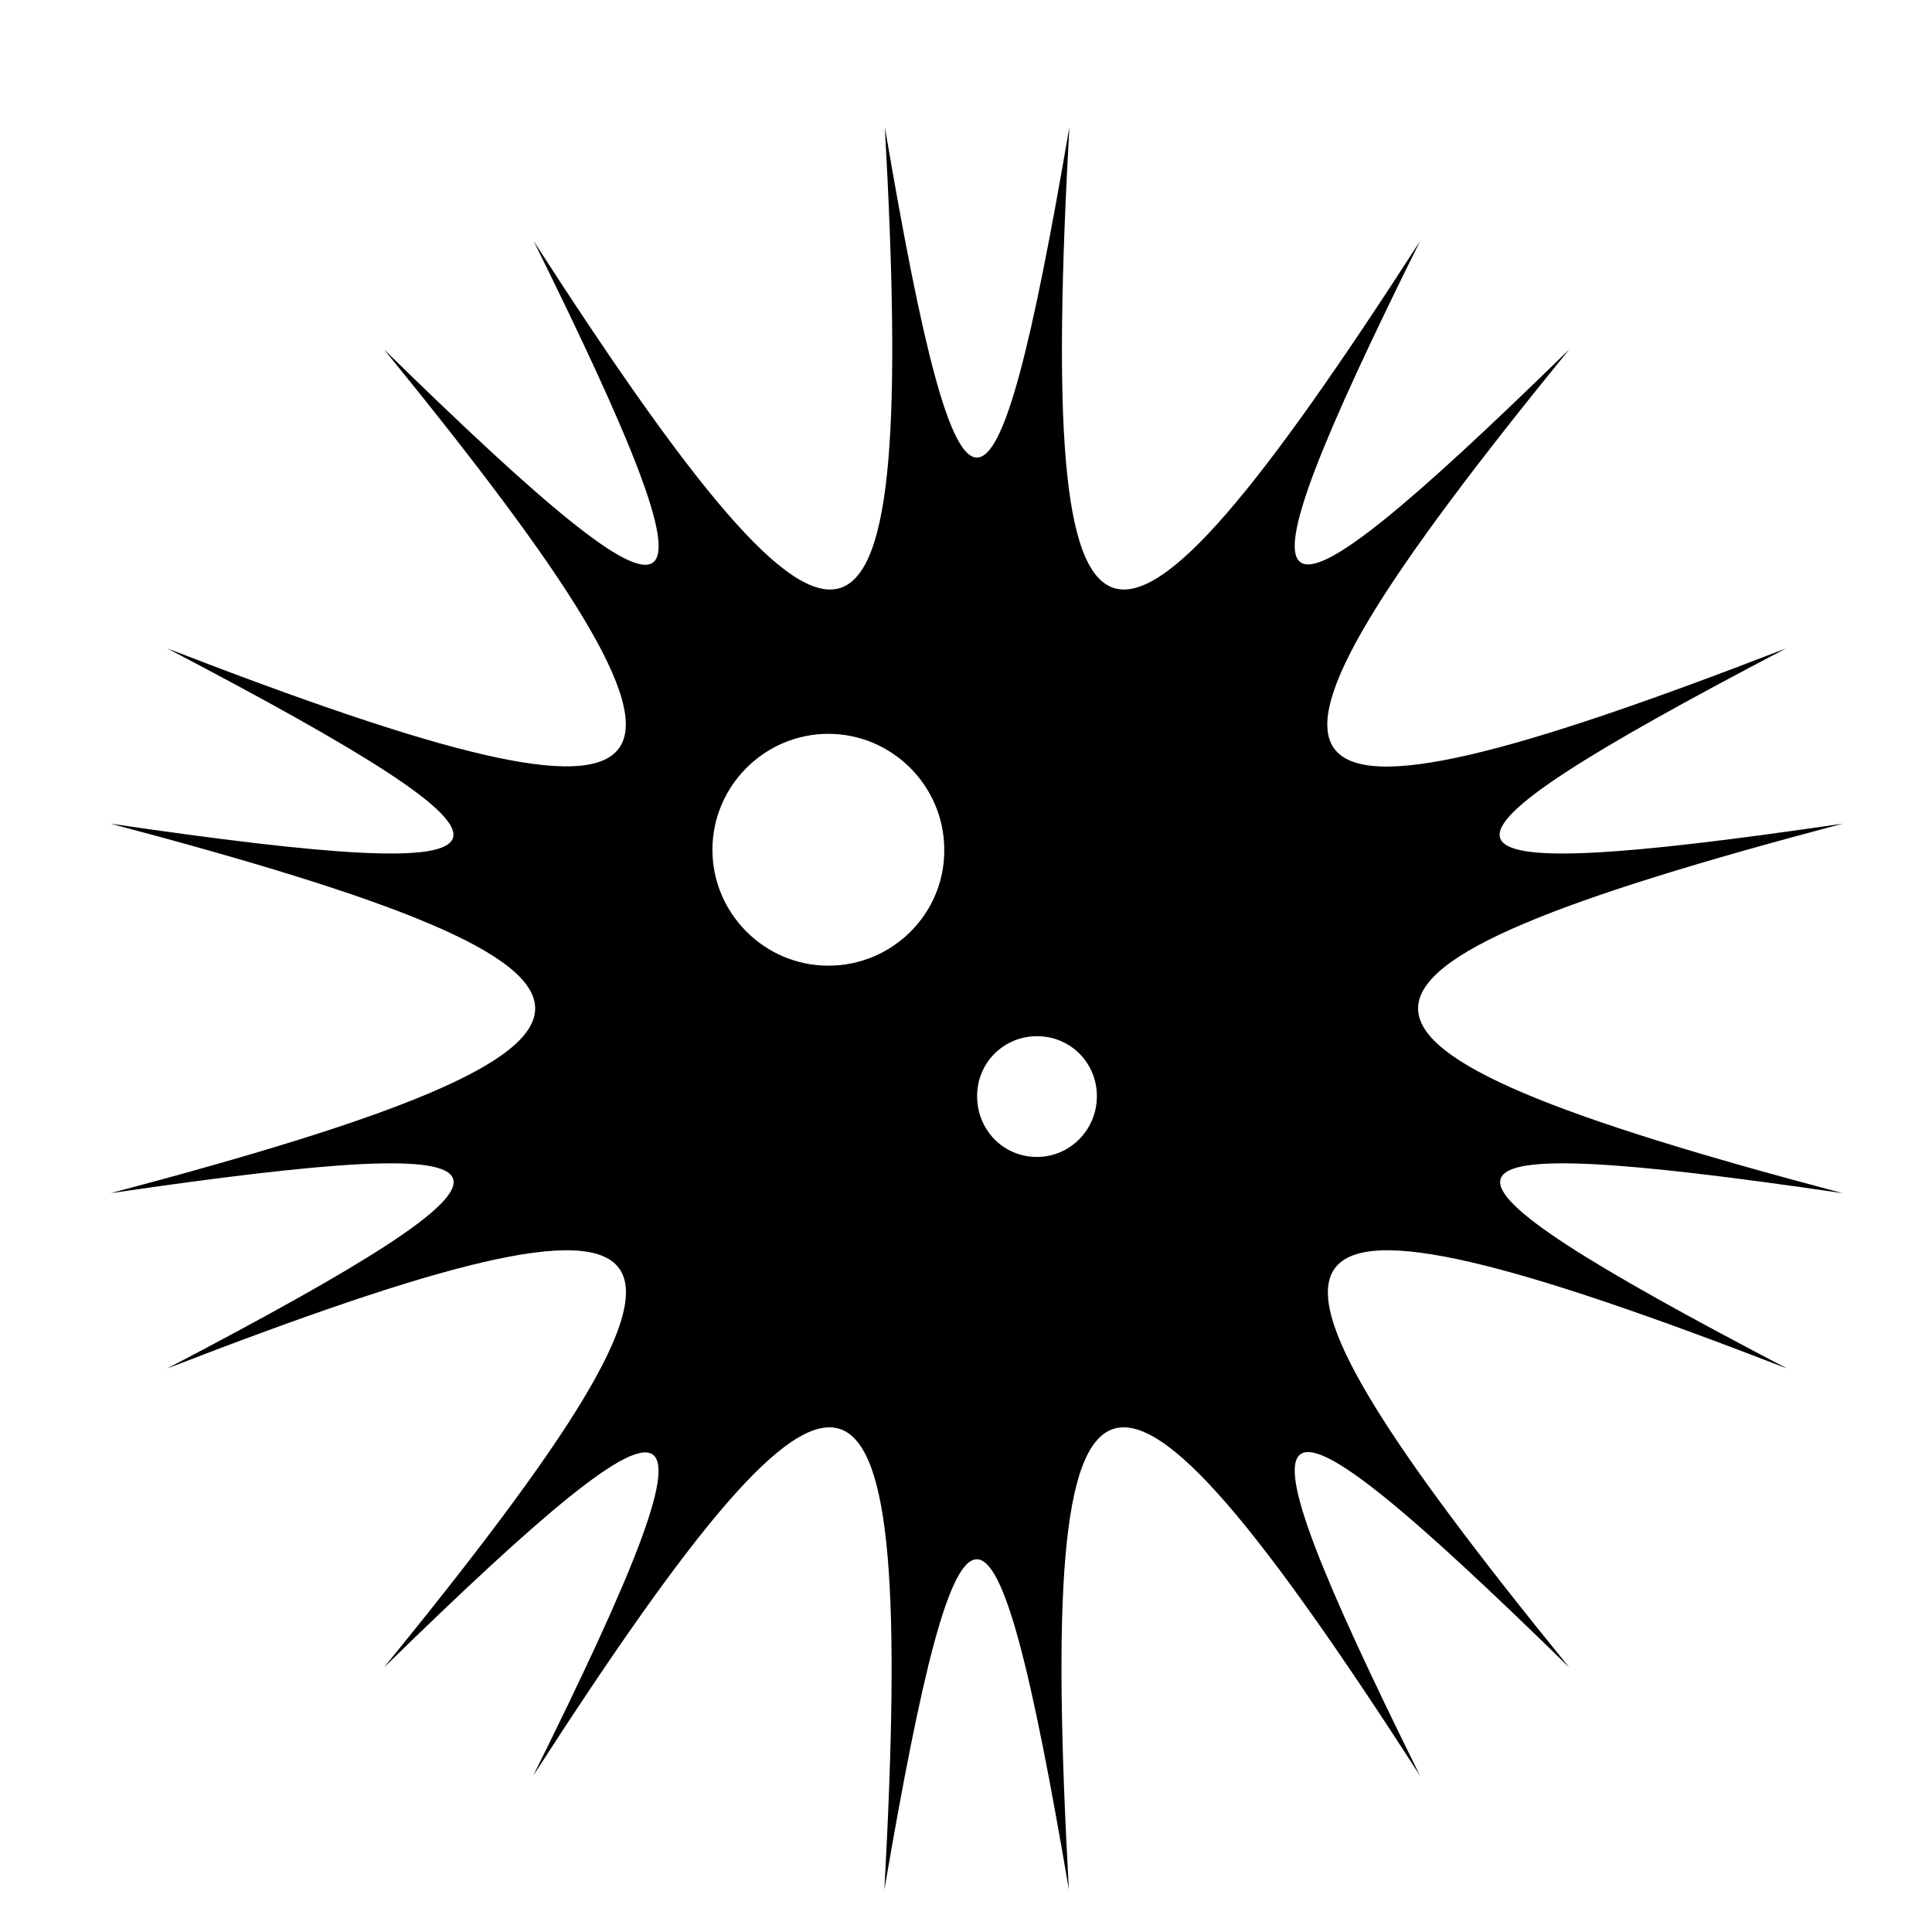
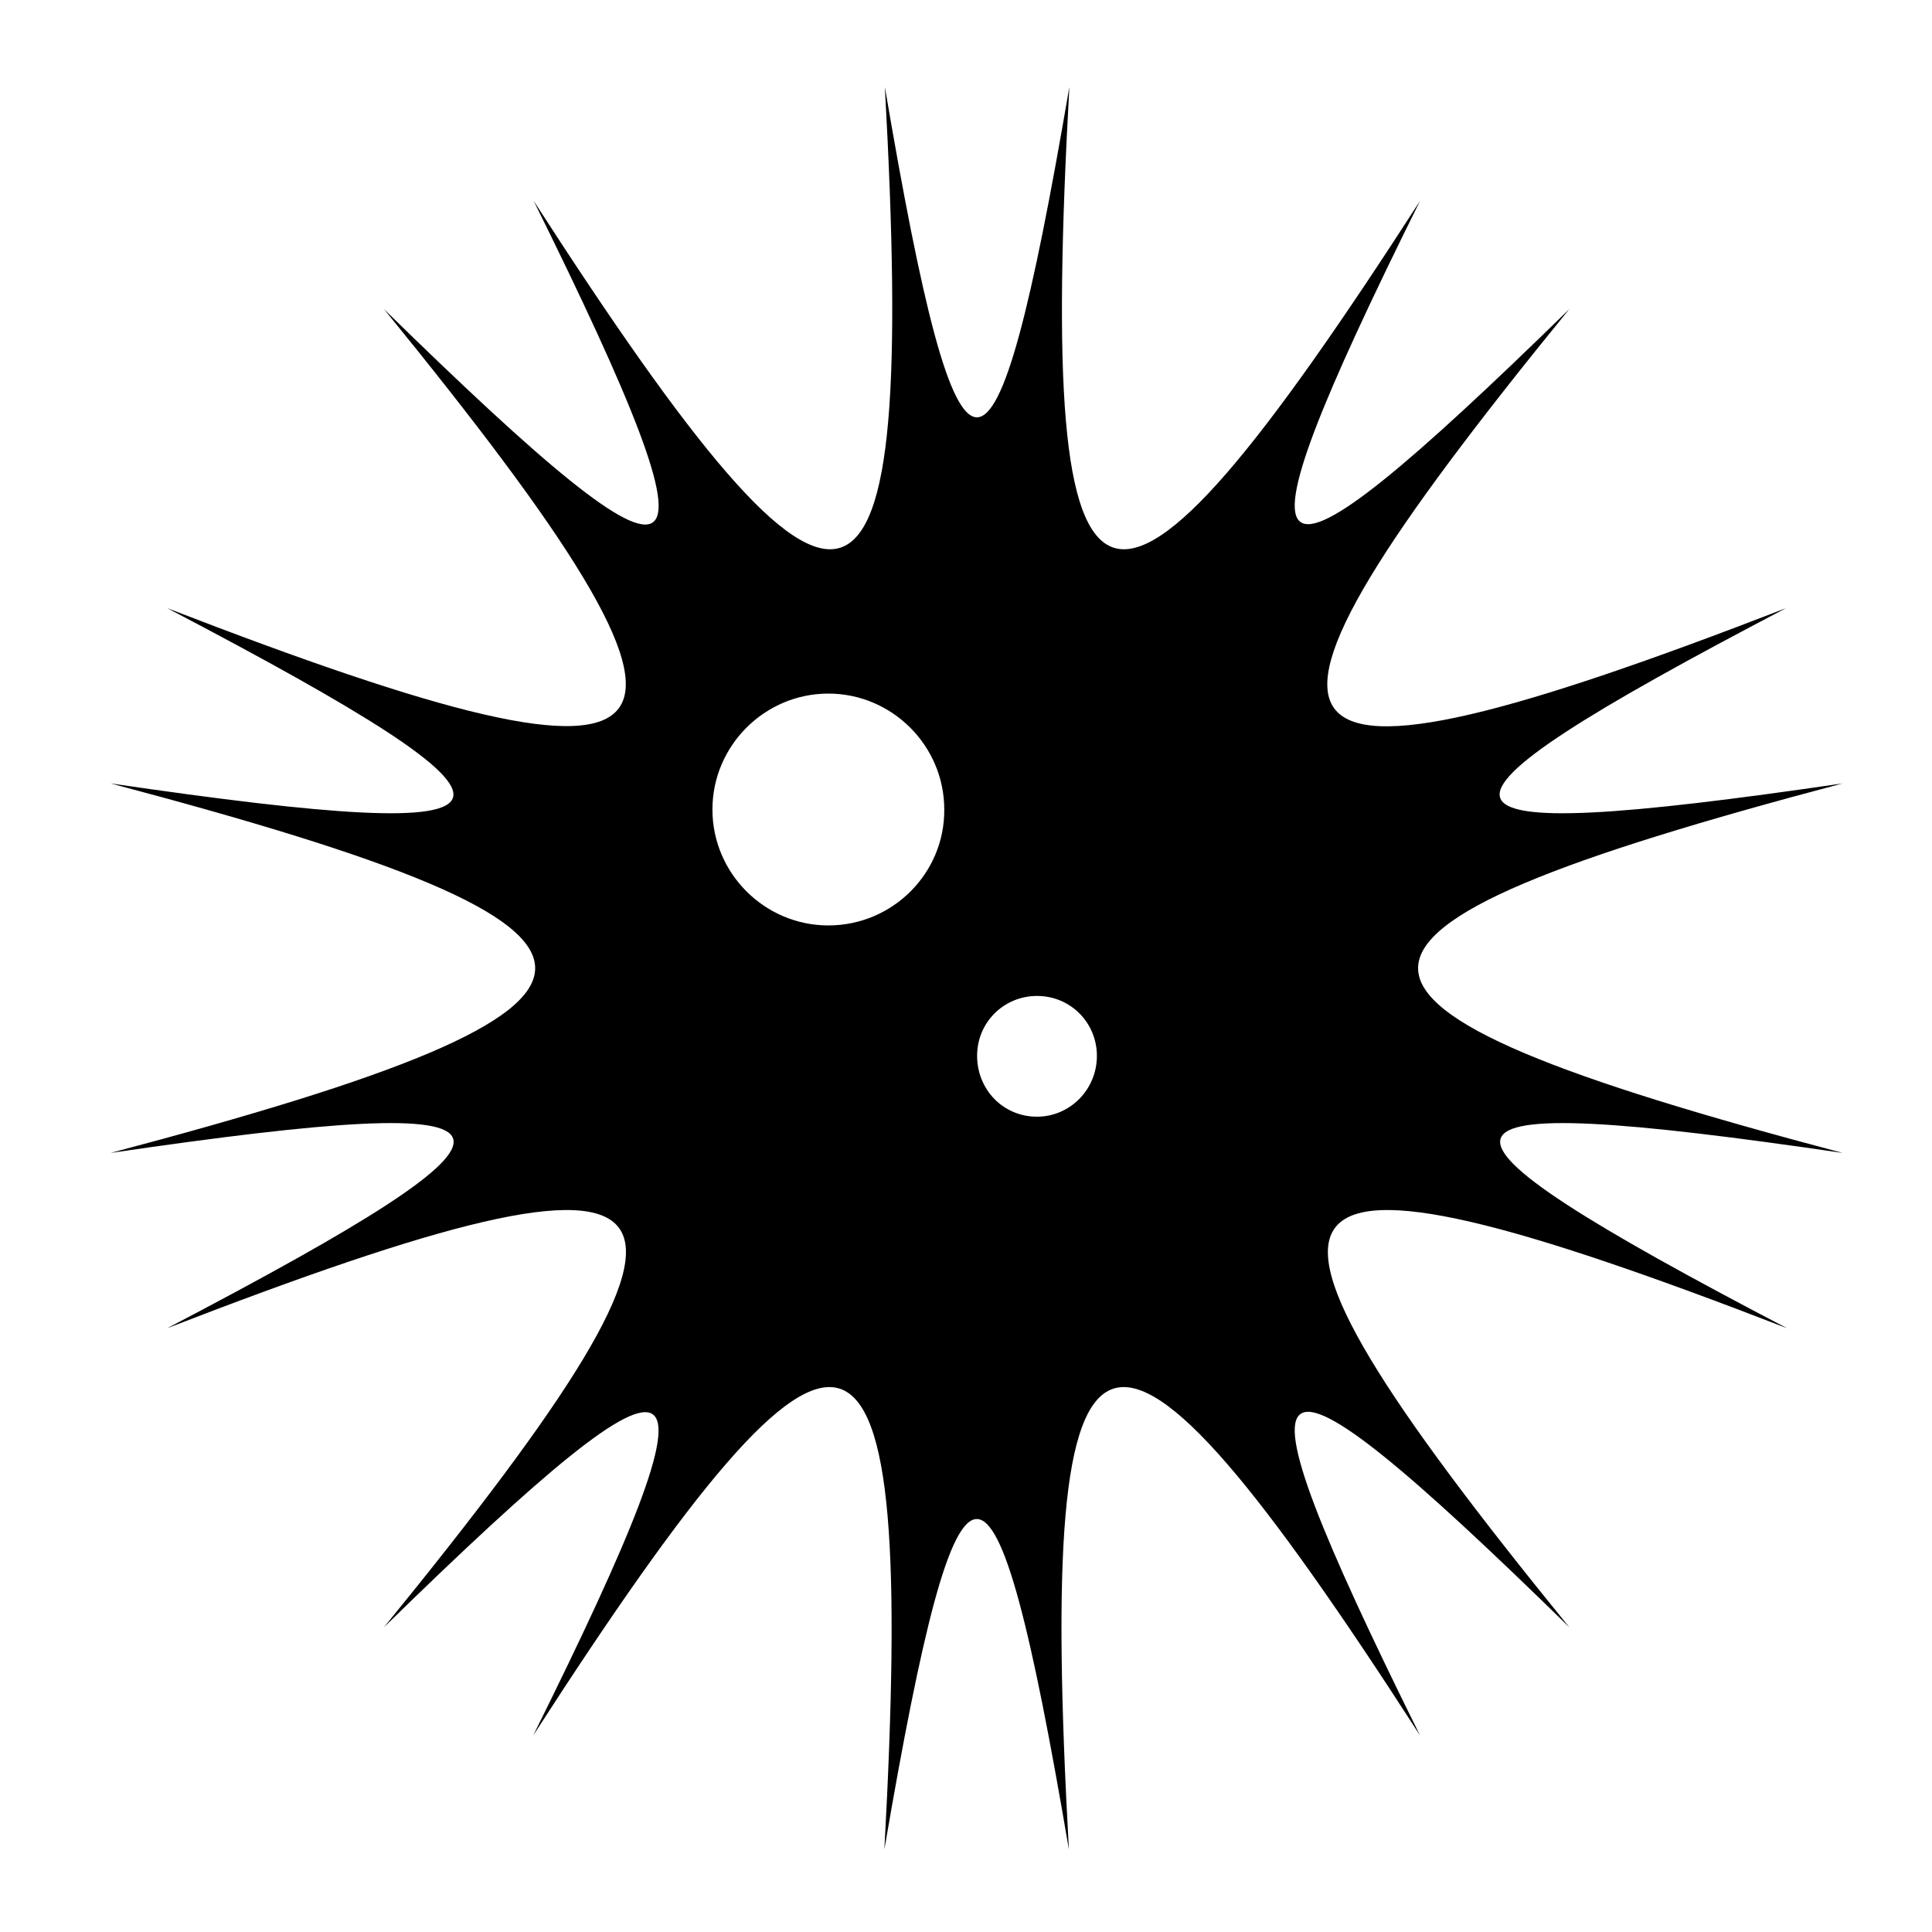
- <svg xmlns="http://www.w3.org/2000/svg" viewBox="0 0 1024 1024">
-   <path d="M976.64 632.405c-300.032-79.36-300.032-116.48 0-195.84-234.24 34.304-239.872 16.896-29.952-92.928-289.536 112.128-311.04 82.176-114.944-158.464-169.216 165.376-184.32 154.624-79.104-57.344-168.192 260.864-203.008 249.344-185.856-60.416-39.936 233.472-58.112 233.472-97.792 0 17.152 309.76-17.92 321.28-186.112 60.416 104.96 212.224 89.856 222.976-79.36 57.344 196.096 240.64 174.336 270.336-114.944 158.464 209.664 109.824 204.288 127.232-29.952 92.928 300.032 79.36 300.032 116.48 0 195.84 234.24-34.304 239.872-16.896 29.952 92.928 289.536-112.128 311.04-82.176 114.944 158.464 169.216-165.376 184.32-154.624 79.104 57.344 168.192-260.864 203.008-249.344 186.112 60.416 39.936-233.472 58.112-233.472 97.792 0-17.152-309.76 17.92-321.28 186.112-60.416-105.216-212.224-90.112-222.976 79.104-57.344-195.84-240.64-174.08-270.592 115.456-158.464-210.176-109.824-204.544-127.232 29.44-92.928zm-537.6-120.576c-33.792 0-61.44-27.648-61.44-61.44s27.648-61.44 61.44-61.44 61.44 27.648 61.44 61.44c.256 33.792-27.392 61.44-61.44 61.44zm110.592 101.376c-17.92 0-31.744-14.336-31.744-32.256s14.336-31.744 31.744-31.744c17.92 0 31.744 14.336 31.744 31.744 0 17.92-14.336 32.256-31.744 32.256z" />
+ <svg xmlns="http://www.w3.org/2000/svg" version="1.1" width="24" height="24" viewBox="0 0 24 24">
+   <path d="M22.89 14.322c-7.032-1.86-7.032-2.73 0-4.59-5.49 0.804-5.622 0.396-0.702-2.178-6.786 2.628-7.29 1.926-2.694-3.714-3.966 3.876-4.32 3.624-1.854-1.344-3.942 6.114-4.758 5.844-4.356-1.416-0.936 5.472-1.362 5.472-2.292 0 0.402 7.26-0.42 7.53-4.362 1.416 2.46 4.974 2.106 5.226-1.86 1.344 4.596 5.64 4.086 6.336-2.694 3.714 4.914 2.574 4.788 2.982-0.702 2.178 7.032 1.86 7.032 2.73 0 4.59 5.49-0.804 5.622-0.396 0.702 2.178 6.786-2.628 7.29-1.926 2.694 3.714 3.966-3.876 4.32-3.624 1.854 1.344 3.942-6.114 4.758-5.844 4.362 1.416 0.936-5.472 1.362-5.472 2.292 0-0.402-7.26 0.42-7.53 4.362-1.416-2.466-4.974-2.112-5.226 1.854-1.344-4.59-5.64-4.080-6.342 2.706-3.714-4.926-2.574-4.794-2.982 0.69-2.178zM10.29 11.496c-0.792 0-1.44-0.648-1.44-1.44s0.648-1.44 1.44-1.44c0.792 0 1.44 0.648 1.44 1.44 0.006 0.792-0.642 1.44-1.44 1.44zM12.882 13.872c-0.42 0-0.744-0.336-0.744-0.756s0.336-0.744 0.744-0.744c0.42 0 0.744 0.336 0.744 0.744 0 0.42-0.336 0.756-0.744 0.756z" />
</svg>
